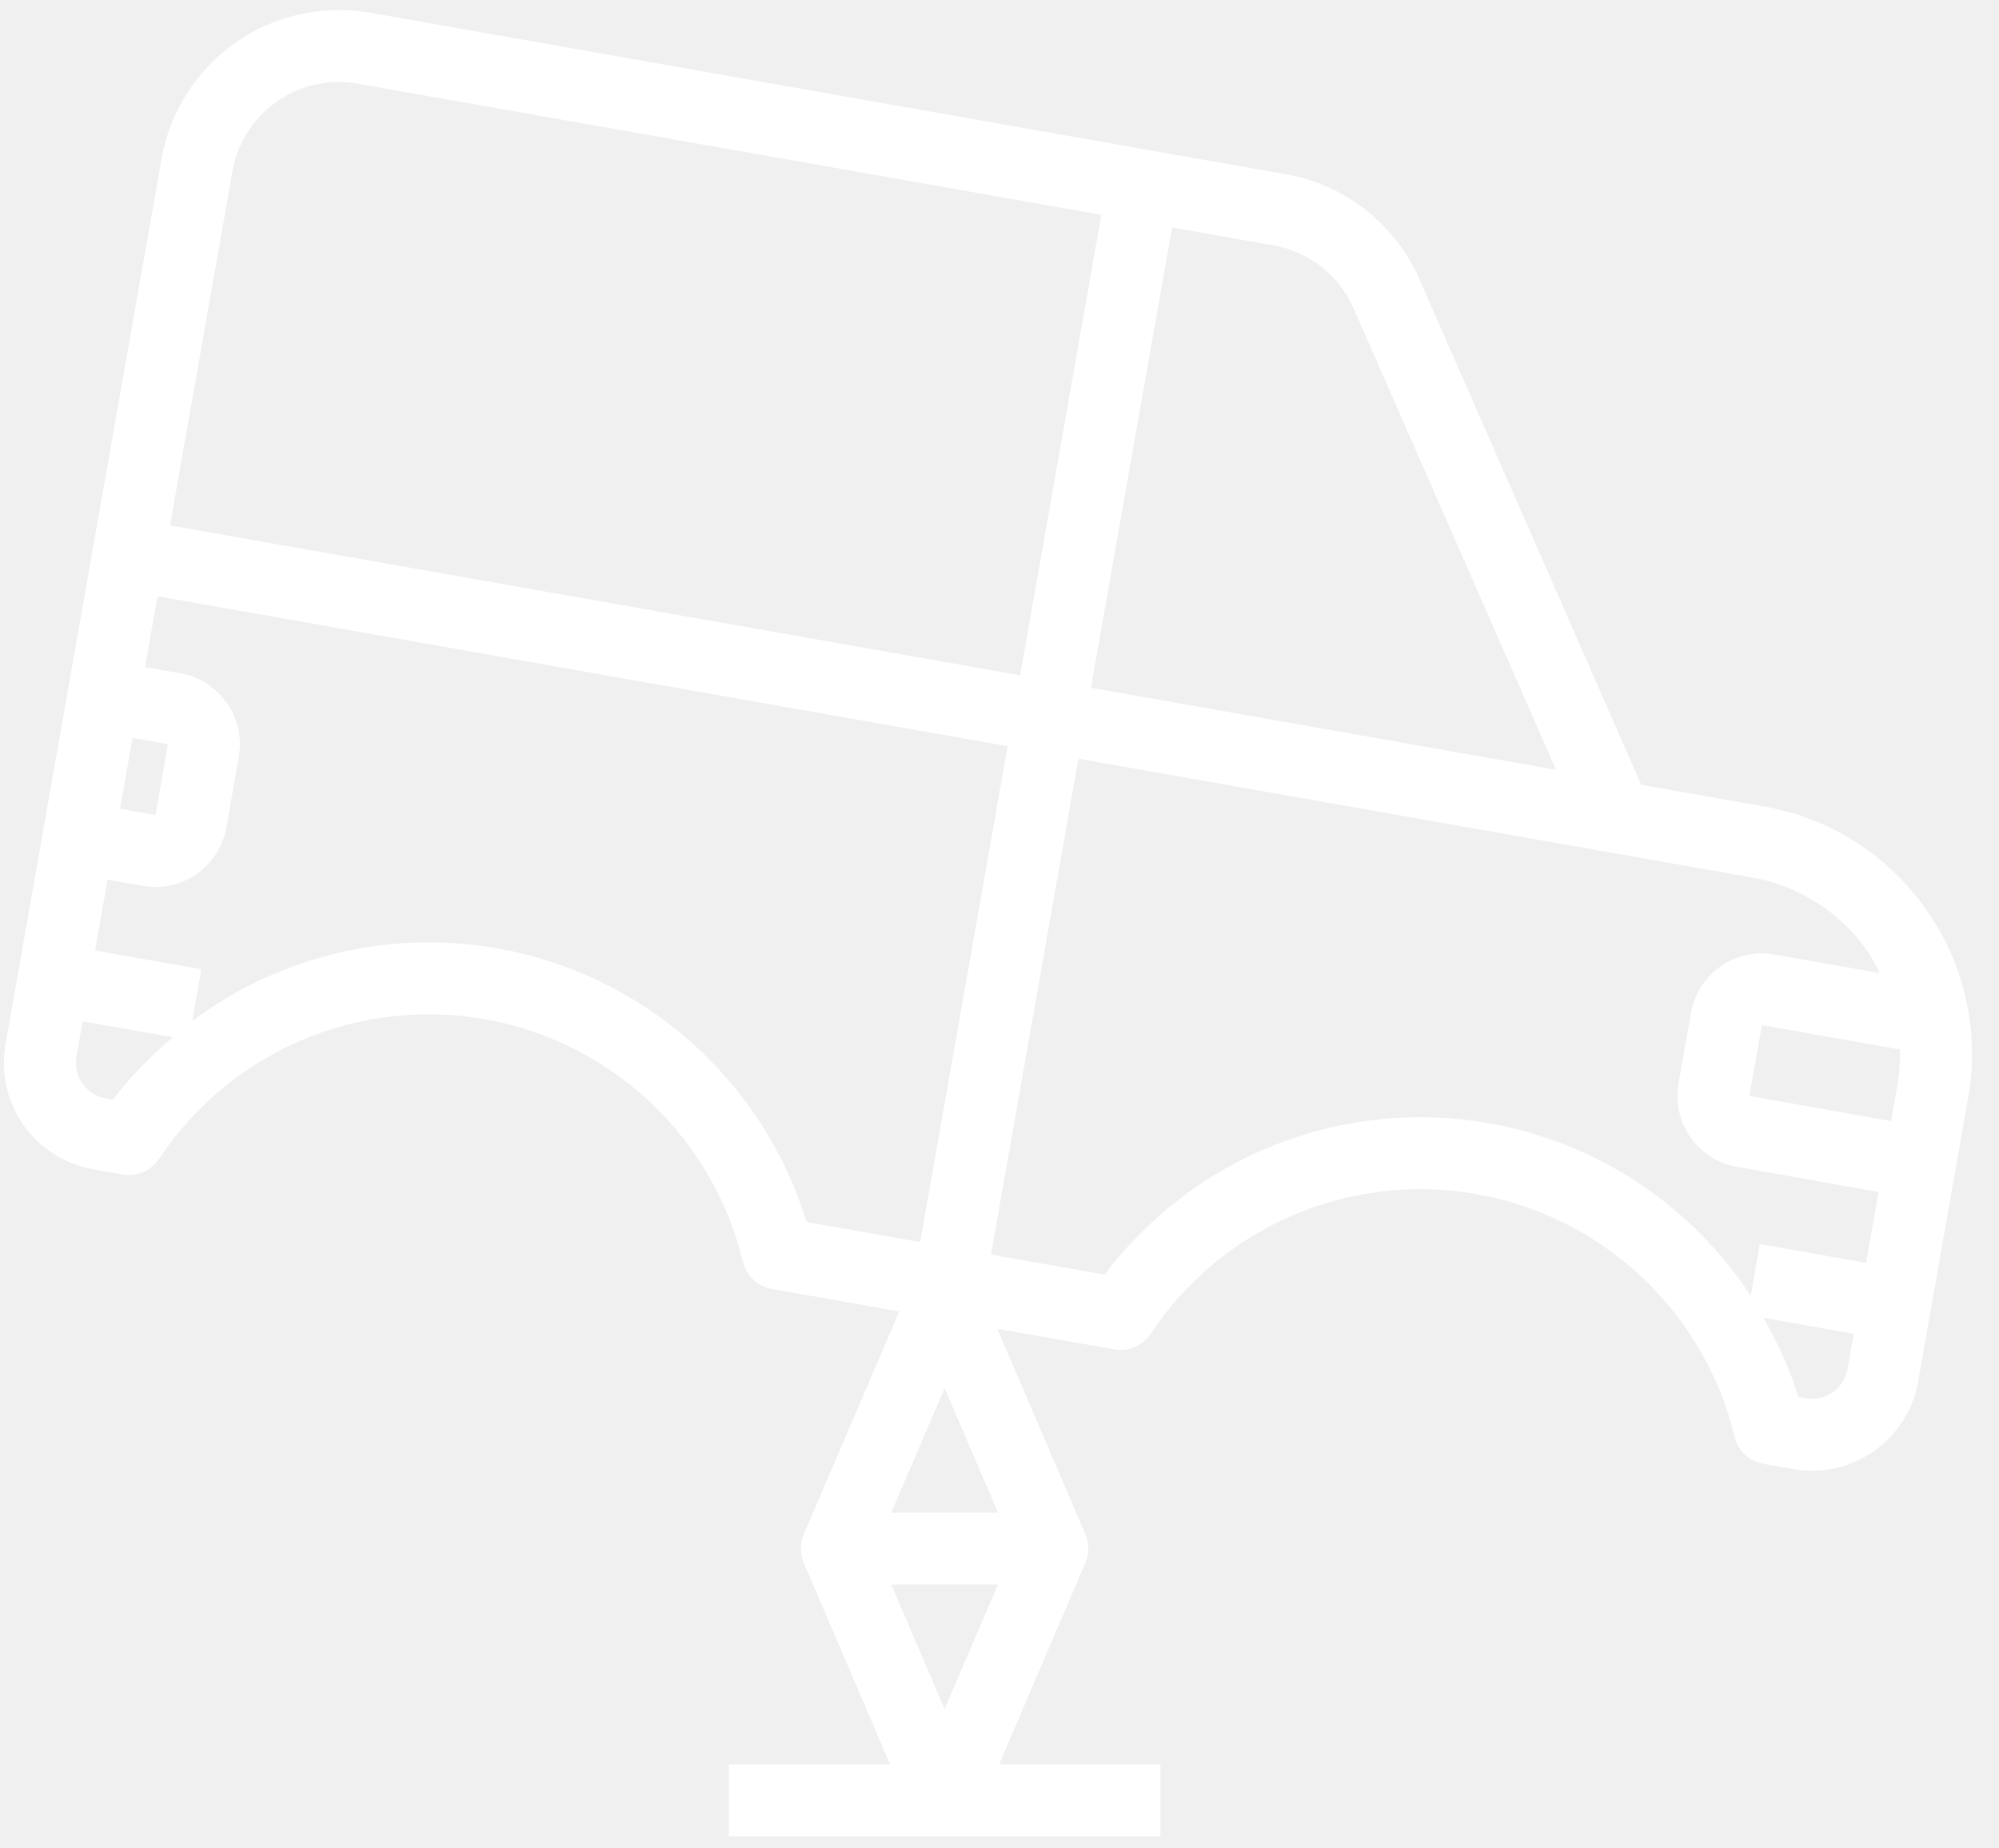
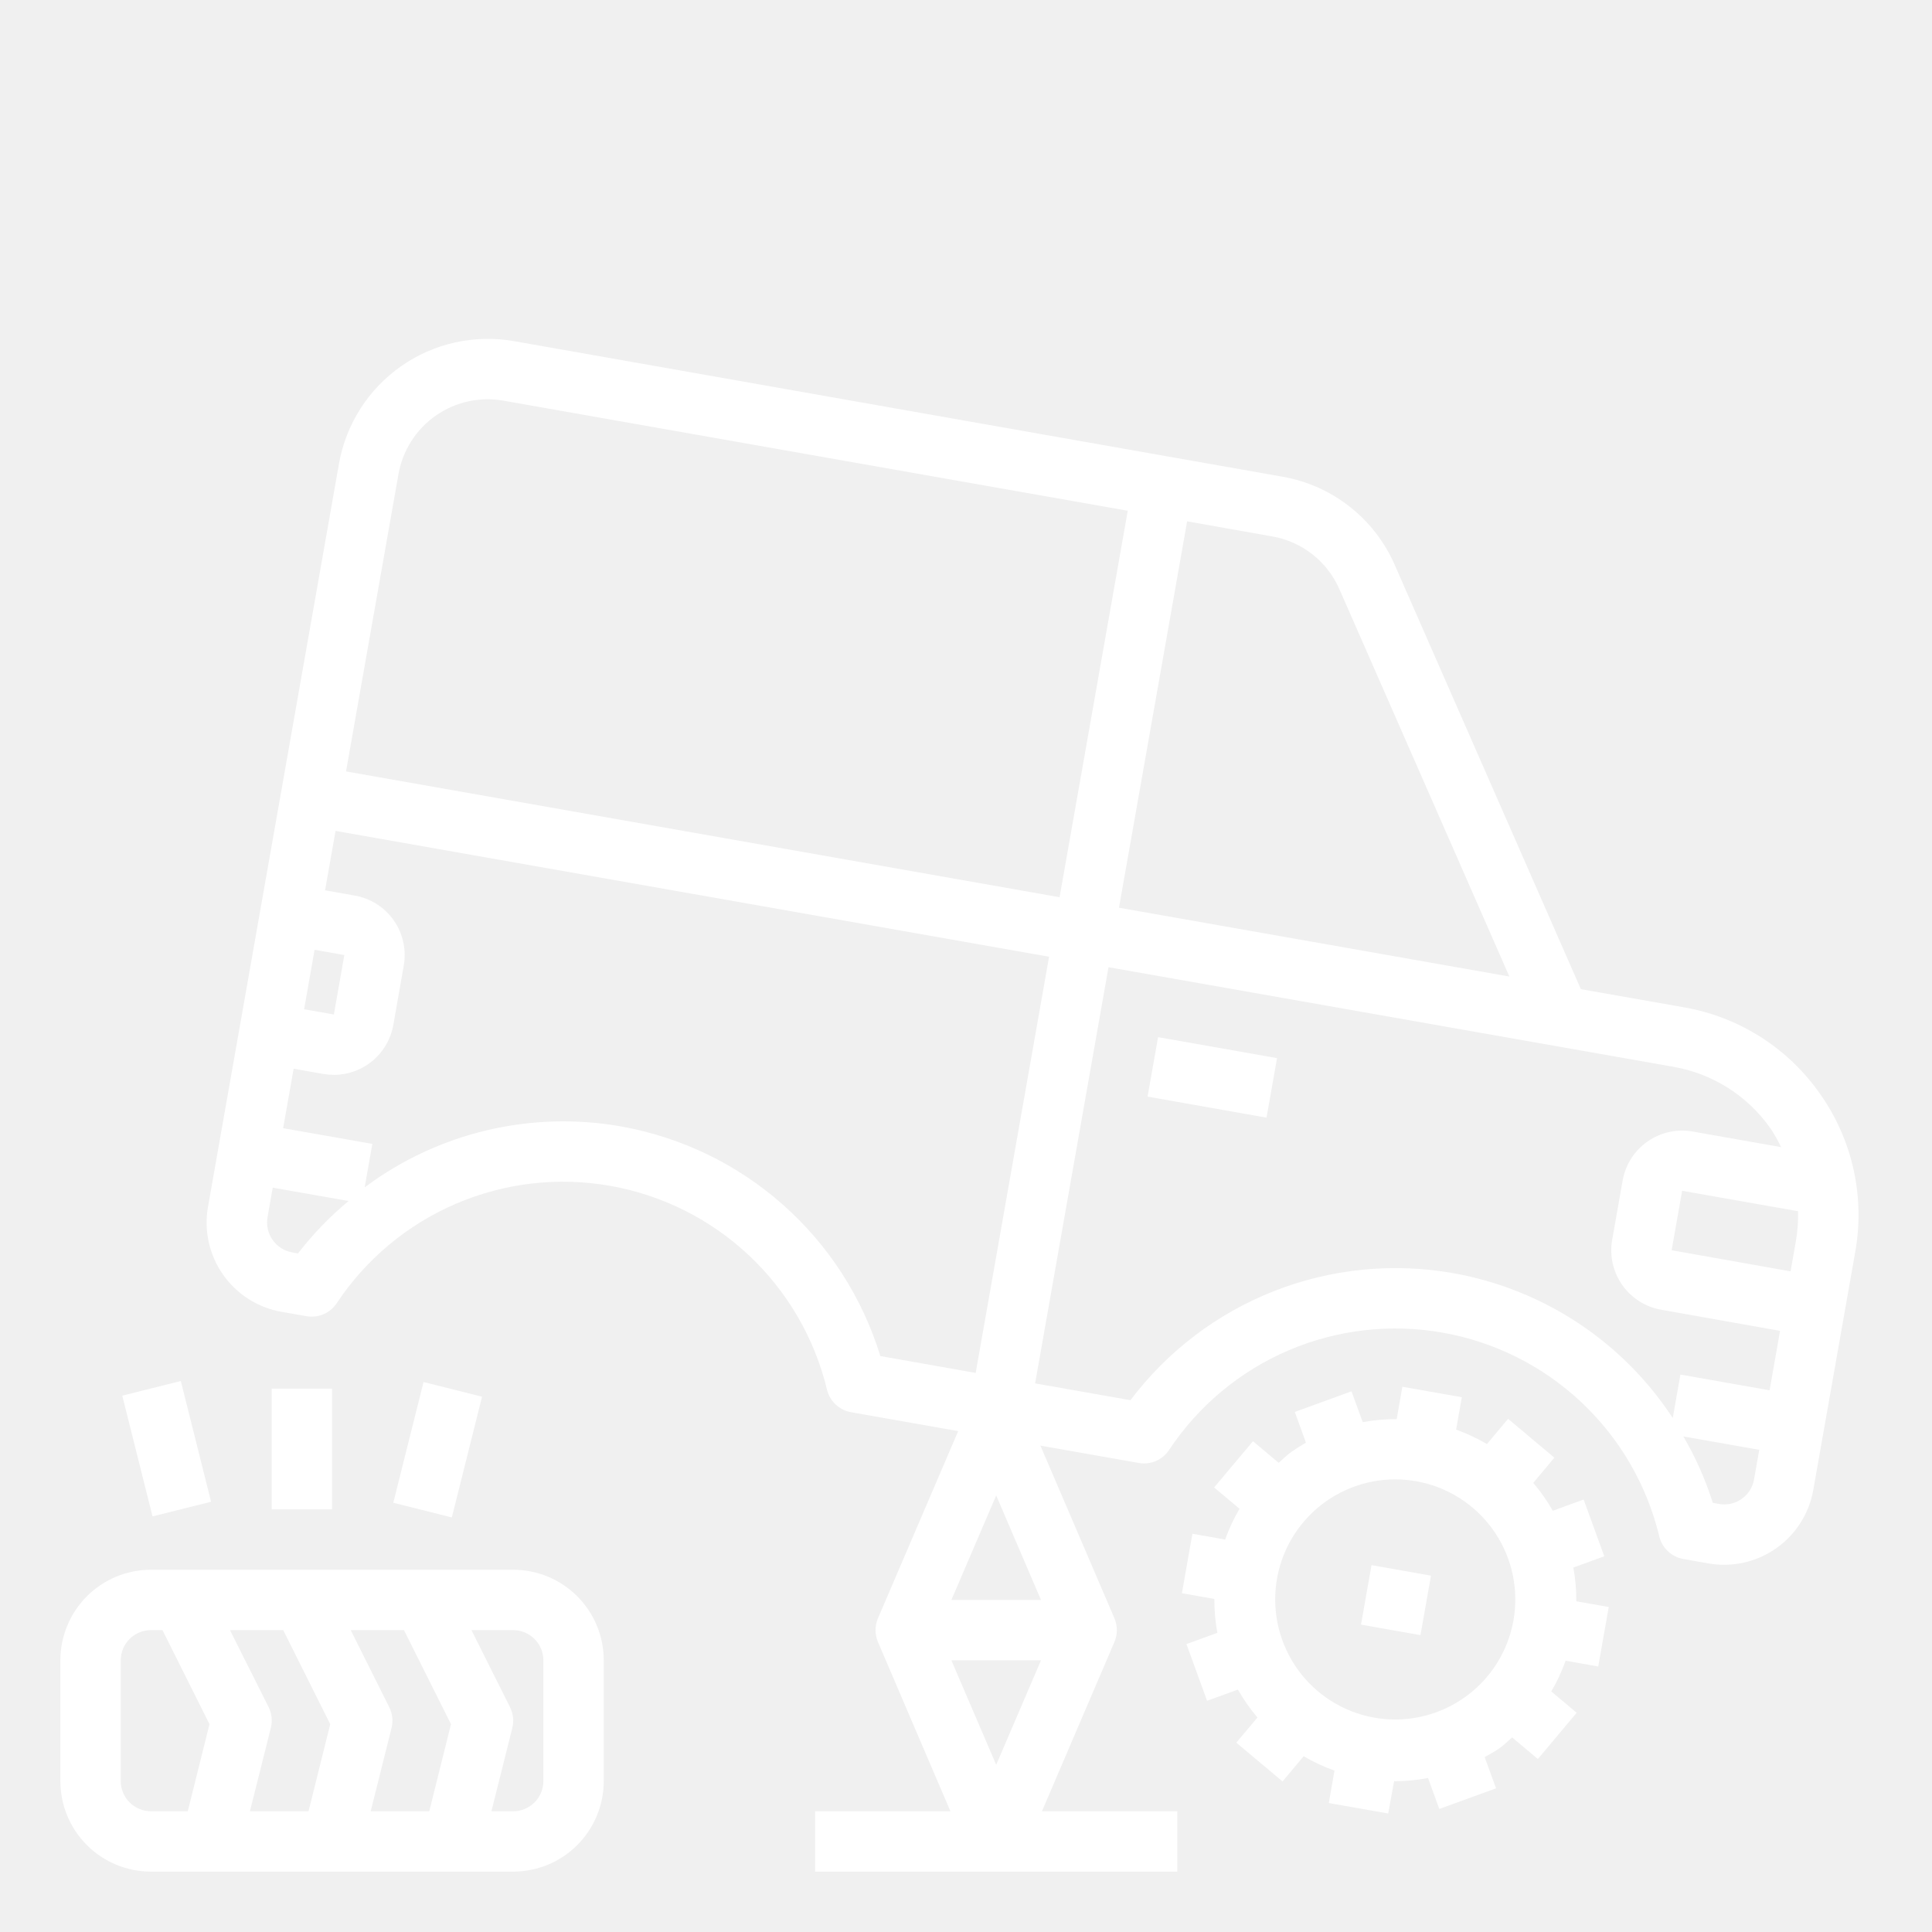
- <svg xmlns="http://www.w3.org/2000/svg" width="66" height="61" viewBox="0 0 66 61" fill="none">
-   <path d="M63.606 30.044C62.983 29.147 62.187 28.384 61.266 27.797C60.345 27.21 59.317 26.811 58.241 26.625L54.188 25.912L46.863 9.216C46.471 8.32 45.863 7.536 45.094 6.932C44.326 6.328 43.42 5.923 42.457 5.754L12.214 0.419C10.663 0.148 9.069 0.503 7.78 1.405C6.49 2.308 5.611 3.685 5.336 5.234L0.182 34.475C0.101 34.936 0.111 35.408 0.212 35.865C0.313 36.322 0.503 36.754 0.772 37.138C1.04 37.521 1.381 37.848 1.776 38.099C2.17 38.35 2.61 38.522 3.071 38.603L4.053 38.775C4.281 38.815 4.515 38.788 4.727 38.697C4.939 38.606 5.12 38.455 5.248 38.262C6.397 36.53 8.027 35.171 9.937 34.351C11.847 33.532 13.955 33.287 16.002 33.648C18.049 34.009 19.947 34.96 21.462 36.383C22.977 37.807 24.043 39.641 24.53 41.662C24.585 41.887 24.704 42.091 24.872 42.249C25.041 42.407 25.253 42.513 25.48 42.553L29.692 43.296L26.537 50.658C26.474 50.806 26.441 50.966 26.441 51.126C26.441 51.287 26.474 51.446 26.537 51.594L29.387 58.25H24.063V60.625H38.313V58.25H32.988L35.838 51.593C35.901 51.445 35.934 51.286 35.934 51.125C35.934 50.964 35.901 50.805 35.838 50.657L32.927 43.867L36.795 44.549C37.023 44.59 37.257 44.563 37.469 44.472C37.682 44.381 37.863 44.229 37.99 44.036C39.139 42.303 40.768 40.944 42.678 40.124C44.589 39.305 46.697 39.061 48.744 39.422C50.791 39.782 52.688 40.733 54.203 42.157C55.718 43.58 56.784 45.415 57.271 47.436C57.325 47.661 57.444 47.865 57.613 48.023C57.782 48.182 57.993 48.288 58.221 48.328L59.203 48.501C59.408 48.536 59.615 48.554 59.823 48.554C60.66 48.554 61.471 48.259 62.112 47.72C62.753 47.182 63.184 46.435 63.33 45.611L64.979 36.255C65.172 35.181 65.151 34.078 64.915 33.012C64.68 31.946 64.235 30.937 63.606 30.044ZM29.425 49.938L31.188 45.828L32.95 49.938H29.425ZM32.95 52.313L31.188 56.423L29.425 52.313H32.95ZM44.686 10.171L51.375 25.415L36.018 22.707L38.699 7.507L42.044 8.101C42.621 8.201 43.164 8.443 43.625 8.804C44.086 9.165 44.45 9.635 44.686 10.171ZM7.675 5.651C7.756 5.19 7.927 4.75 8.179 4.355C8.43 3.961 8.757 3.619 9.14 3.351C9.523 3.082 9.956 2.892 10.413 2.791C10.87 2.69 11.342 2.679 11.803 2.761L36.363 7.092L33.681 22.295L5.612 17.346L7.675 5.651ZM4.375 24.363L5.545 24.569L5.134 26.907L3.963 26.701L4.375 24.363ZM3.724 36.306L3.487 36.264C3.178 36.207 2.903 36.031 2.723 35.774C2.542 35.517 2.47 35.199 2.523 34.889L2.729 33.719L5.713 34.244C4.976 34.856 4.309 35.547 3.724 36.306ZM16.415 31.308C14.662 31 12.864 31.055 11.132 31.467C9.4 31.88 7.771 32.643 6.345 33.708L6.647 31.998L3.138 31.38L3.551 29.04L4.719 29.247C4.857 29.27 4.997 29.282 5.137 29.282C5.695 29.281 6.235 29.084 6.661 28.725C7.088 28.366 7.375 27.869 7.472 27.319L7.883 24.982C7.937 24.675 7.931 24.36 7.863 24.056C7.796 23.751 7.669 23.463 7.491 23.207C7.312 22.952 7.084 22.734 6.821 22.566C6.559 22.398 6.265 22.284 5.958 22.23L4.787 22.023L5.2 19.685L33.268 24.634L30.381 41.007L26.63 40.344C25.925 38.043 24.598 35.982 22.795 34.387C20.993 32.793 18.785 31.727 16.415 31.308ZM49.16 37.082C46.79 36.664 44.35 36.909 42.11 37.791C39.87 38.673 37.918 40.158 36.47 42.08L32.719 41.419L35.606 25.047L57.827 28.965C58.595 29.099 59.33 29.383 59.987 29.802C60.645 30.221 61.213 30.767 61.659 31.407C61.81 31.637 61.945 31.877 62.063 32.125L58.582 31.511C57.963 31.402 57.325 31.543 56.81 31.903C56.294 32.263 55.943 32.812 55.832 33.431L55.419 35.77C55.309 36.39 55.451 37.028 55.812 37.544C56.173 38.06 56.724 38.412 57.345 38.521L62.023 39.352L61.611 41.691L58.103 41.072L57.802 42.782C56.827 41.292 55.557 40.018 54.071 39.038C52.585 38.058 50.913 37.392 49.16 37.082ZM62.642 35.842L62.437 37.012L57.758 36.181L58.171 33.842L62.73 34.646C62.741 35.047 62.711 35.447 62.642 35.842ZM59.616 46.161L59.379 46.119C59.09 45.208 58.702 44.331 58.22 43.506L61.204 44.032L60.999 45.201C60.971 45.355 60.914 45.502 60.829 45.634C60.745 45.765 60.636 45.879 60.507 45.968C60.379 46.058 60.234 46.121 60.081 46.154C59.928 46.187 59.77 46.19 59.616 46.161Z" fill="white" />
+ <svg xmlns="http://www.w3.org/2000/svg" width="76" height="76" viewBox="0 0 76 76" fill="none">
+   <path d="M45.143 43.138L45.556 40.799L50.235 41.625L49.822 43.965L45.143 43.138Z" fill="white" />
+   <path d="M61.891 61.663L63.108 61.22L62.296 58.988L61.084 59.43C60.862 59.041 60.605 58.673 60.314 58.332L61.145 57.342L59.324 55.813L58.492 56.806C58.107 56.579 57.701 56.389 57.28 56.239L57.504 54.964L55.166 54.552L54.942 55.825C54.494 55.822 54.046 55.862 53.606 55.944L53.165 54.731L50.934 55.542L51.373 56.753C51.179 56.863 50.99 56.981 50.804 57.11C50.62 57.239 50.468 57.399 50.299 57.543L49.288 56.694L47.761 58.512L48.76 59.352C48.533 59.736 48.344 60.142 48.194 60.563L46.906 60.334L46.493 62.673L47.769 62.898C47.767 63.345 47.806 63.791 47.888 64.231L46.672 64.674L47.483 66.905L48.696 66.464C48.918 66.853 49.175 67.221 49.465 67.563L48.634 68.551L50.452 70.078L51.283 69.086C51.668 69.312 52.074 69.502 52.495 69.652L52.271 70.927L54.609 71.338L54.841 70.063C54.862 70.063 54.883 70.069 54.905 70.069C55.331 70.065 55.757 70.022 56.175 69.942L56.618 71.159L58.85 70.348L58.403 69.12C58.596 69.01 58.793 68.907 58.978 68.778C59.163 68.649 59.314 68.489 59.484 68.346L60.496 69.195L62.022 67.376L61.023 66.536C61.249 66.152 61.438 65.748 61.587 65.328L62.871 65.555L63.284 63.216L62.008 62.991C62.012 62.546 61.972 62.101 61.891 61.663V61.663ZM54.885 58.195C55.163 58.196 55.441 58.22 55.716 58.269C56.913 58.483 57.982 59.15 58.699 60.133C59.417 61.115 59.727 62.336 59.567 63.542C59.406 64.748 58.786 65.845 57.836 66.605C56.887 67.365 55.68 67.729 54.469 67.622C53.257 67.515 52.133 66.944 51.332 66.029C50.531 65.114 50.114 63.925 50.167 62.709C50.221 61.494 50.741 60.347 51.62 59.506C52.499 58.665 53.668 58.195 54.885 58.195Z" fill="white" />
+   <path d="M53.538 63.909L53.952 61.569L56.291 61.983L55.878 64.322L53.538 63.909Z" fill="white" />
+   <path d="M71.606 43.044C70.983 42.147 70.187 41.383 69.266 40.797C68.345 40.21 67.317 39.812 66.241 39.625L62.188 38.912L54.863 22.216C54.471 21.32 53.863 20.536 53.094 19.932C52.326 19.328 51.42 18.923 50.457 18.754L20.214 13.419C18.663 13.148 17.069 13.502 15.78 14.405C14.49 15.308 13.611 16.685 13.336 18.234L8.182 47.475C8.101 47.936 8.111 48.408 8.212 48.865C8.313 49.322 8.503 49.754 8.772 50.138C9.04 50.521 9.381 50.848 9.776 51.099C10.17 51.35 10.61 51.522 11.071 51.603L12.053 51.775C12.281 51.815 12.515 51.788 12.727 51.697C12.939 51.606 13.12 51.455 13.248 51.262C14.397 49.53 16.027 48.171 17.937 47.351C19.847 46.532 21.955 46.287 24.002 46.648C26.049 47.009 27.947 47.96 29.462 49.383C30.977 50.807 32.043 52.641 32.531 54.662C32.585 54.887 32.704 55.091 32.873 55.249C33.041 55.407 33.253 55.513 33.48 55.553L37.693 56.296L34.537 63.658C34.474 63.806 34.441 63.966 34.441 64.126C34.441 64.287 34.474 64.446 34.537 64.594L37.387 71.25H32.063V73.625H46.313V71.25H40.988L43.838 64.593C43.901 64.445 43.934 64.286 43.934 64.125C43.934 63.964 43.901 63.805 43.838 63.657L40.927 56.867L44.795 57.549C45.023 57.59 45.257 57.563 45.469 57.472C45.682 57.381 45.863 57.229 45.99 57.036C47.139 55.303 48.768 53.944 50.678 53.124C52.589 52.305 54.697 52.061 56.744 52.422C58.791 52.782 60.688 53.733 62.203 55.157C63.718 56.58 64.784 58.415 65.271 60.436C65.325 60.661 65.444 60.865 65.613 61.023C65.782 61.182 65.993 61.288 66.221 61.328L67.203 61.501C67.408 61.536 67.615 61.554 67.823 61.554C68.66 61.554 69.471 61.259 70.112 60.72C70.753 60.182 71.184 59.435 71.33 58.611L72.979 49.255C73.172 48.181 73.151 47.078 72.915 46.012C72.68 44.946 72.235 43.937 71.606 43.044V43.044ZM37.425 62.938L39.188 58.828L40.95 62.938H37.425ZM40.95 65.313L39.188 69.423L37.425 65.313H40.95ZM52.686 23.171L59.375 38.415L44.018 35.707L46.699 20.507L50.044 21.101C50.621 21.201 51.164 21.443 51.625 21.804C52.086 22.165 52.45 22.635 52.686 23.171V23.171ZM15.675 18.651C15.756 18.19 15.927 17.75 16.179 17.355C16.43 16.96 16.757 16.619 17.14 16.351C17.523 16.082 17.956 15.892 18.413 15.791C18.87 15.69 19.342 15.679 19.803 15.761L44.363 20.091L41.681 35.295L13.612 30.346L15.675 18.651ZM12.375 37.362L13.545 37.569L13.134 39.907L11.963 39.701L12.375 37.362ZM11.724 49.306L11.487 49.264C11.178 49.207 10.903 49.031 10.723 48.774C10.542 48.517 10.47 48.199 10.523 47.889L10.729 46.719L13.713 47.244C12.976 47.856 12.309 48.547 11.724 49.306V49.306ZM24.415 44.308C22.662 44.001 20.864 44.055 19.132 44.467C17.4 44.88 15.771 45.643 14.345 46.708L14.647 44.998L11.138 44.38L11.551 42.04L12.719 42.247C12.857 42.27 12.997 42.282 13.137 42.282C13.695 42.281 14.235 42.084 14.662 41.725C15.088 41.366 15.375 40.869 15.472 40.319L15.883 37.982C15.937 37.675 15.931 37.36 15.863 37.056C15.796 36.751 15.669 36.463 15.491 36.207C15.312 35.952 15.085 35.734 14.822 35.566C14.559 35.398 14.265 35.284 13.958 35.23L12.787 35.023L13.2 32.685L41.268 37.635L38.381 54.007L34.63 53.344C33.925 51.043 32.598 48.982 30.795 47.387C28.993 45.793 26.785 44.727 24.415 44.308V44.308ZM57.16 50.082C54.79 49.664 52.35 49.909 50.11 50.791C47.87 51.673 45.918 53.158 44.47 55.08L40.719 54.419L43.606 38.047L65.827 41.965C66.595 42.099 67.33 42.383 67.987 42.802C68.645 43.221 69.213 43.767 69.659 44.407C69.81 44.637 69.945 44.877 70.063 45.125L66.582 44.511C65.963 44.402 65.326 44.543 64.81 44.903C64.294 45.263 63.943 45.812 63.832 46.431L63.419 48.77C63.309 49.39 63.451 50.028 63.812 50.544C64.173 51.06 64.724 51.412 65.345 51.521L70.023 52.352L69.611 54.691L66.103 54.072L65.802 55.782C64.827 54.292 63.557 53.018 62.071 52.038C60.585 51.058 58.913 50.392 57.16 50.082V50.082ZM70.642 48.842L70.437 50.012L65.758 49.181L66.171 46.842L70.73 47.646C70.741 48.047 70.711 48.447 70.642 48.842V48.842ZM67.616 59.161L67.379 59.119C67.091 58.208 66.702 57.331 66.22 56.506L69.204 57.032L68.999 58.201C68.971 58.355 68.914 58.502 68.829 58.634C68.745 58.765 68.635 58.879 68.507 58.968C68.379 59.058 68.234 59.121 68.081 59.154C67.928 59.187 67.77 59.19 67.616 59.161V59.161Z" fill="white" />
+   <path d="M20.188 61.75H5.938C4.993 61.75 4.087 62.125 3.418 62.793C2.75 63.462 2.375 64.368 2.375 65.312V70.062C2.375 71.007 2.75 71.913 3.418 72.582C4.087 73.25 4.993 73.625 5.938 73.625H20.188C21.132 73.625 22.038 73.25 22.707 72.582C23.375 71.913 23.75 71.007 23.75 70.062V65.312C23.75 64.368 23.375 63.462 22.707 62.793C22.038 62.125 21.132 61.75 20.188 61.75ZM17.741 67.825L16.886 71.25H14.582L15.402 67.976C15.471 67.701 15.439 67.41 15.313 67.157L13.796 64.125H15.891L17.741 67.825ZM10.569 67.157L9.046 64.125H11.141L12.991 67.825L12.136 71.25H9.832L10.652 67.976C10.723 67.702 10.693 67.411 10.569 67.157V67.157ZM4.75 70.062V65.312C4.75 64.998 4.875 64.695 5.098 64.473C5.321 64.25 5.623 64.125 5.938 64.125H6.391L8.241 67.825L7.386 71.25H5.938C5.623 71.25 5.321 71.125 5.098 70.902C4.875 70.68 4.75 70.377 4.75 70.062ZM21.375 70.062C21.375 70.377 21.25 70.68 21.027 70.902C20.805 71.125 20.502 71.25 20.188 71.25H19.332L20.152 67.976C20.221 67.701 20.189 67.41 20.063 67.157L18.546 64.125H20.188C20.502 64.125 20.805 64.25 21.027 64.473C21.25 64.695 21.375 64.998 21.375 65.312V70.062Z" fill="white" />
+   <path d="M10.688 54.625H13.062V59.375H10.688V54.625Z" fill="white" />
+   <path d="M15.471 59.115L16.661 54.366L18.963 54.943L17.774 59.692L15.471 59.115Z" fill="white" />
+   <path d="M4.81 54.902L7.113 54.325L8.303 59.075L6 59.651L4.81 54.902Z" fill="white" />
</svg>
